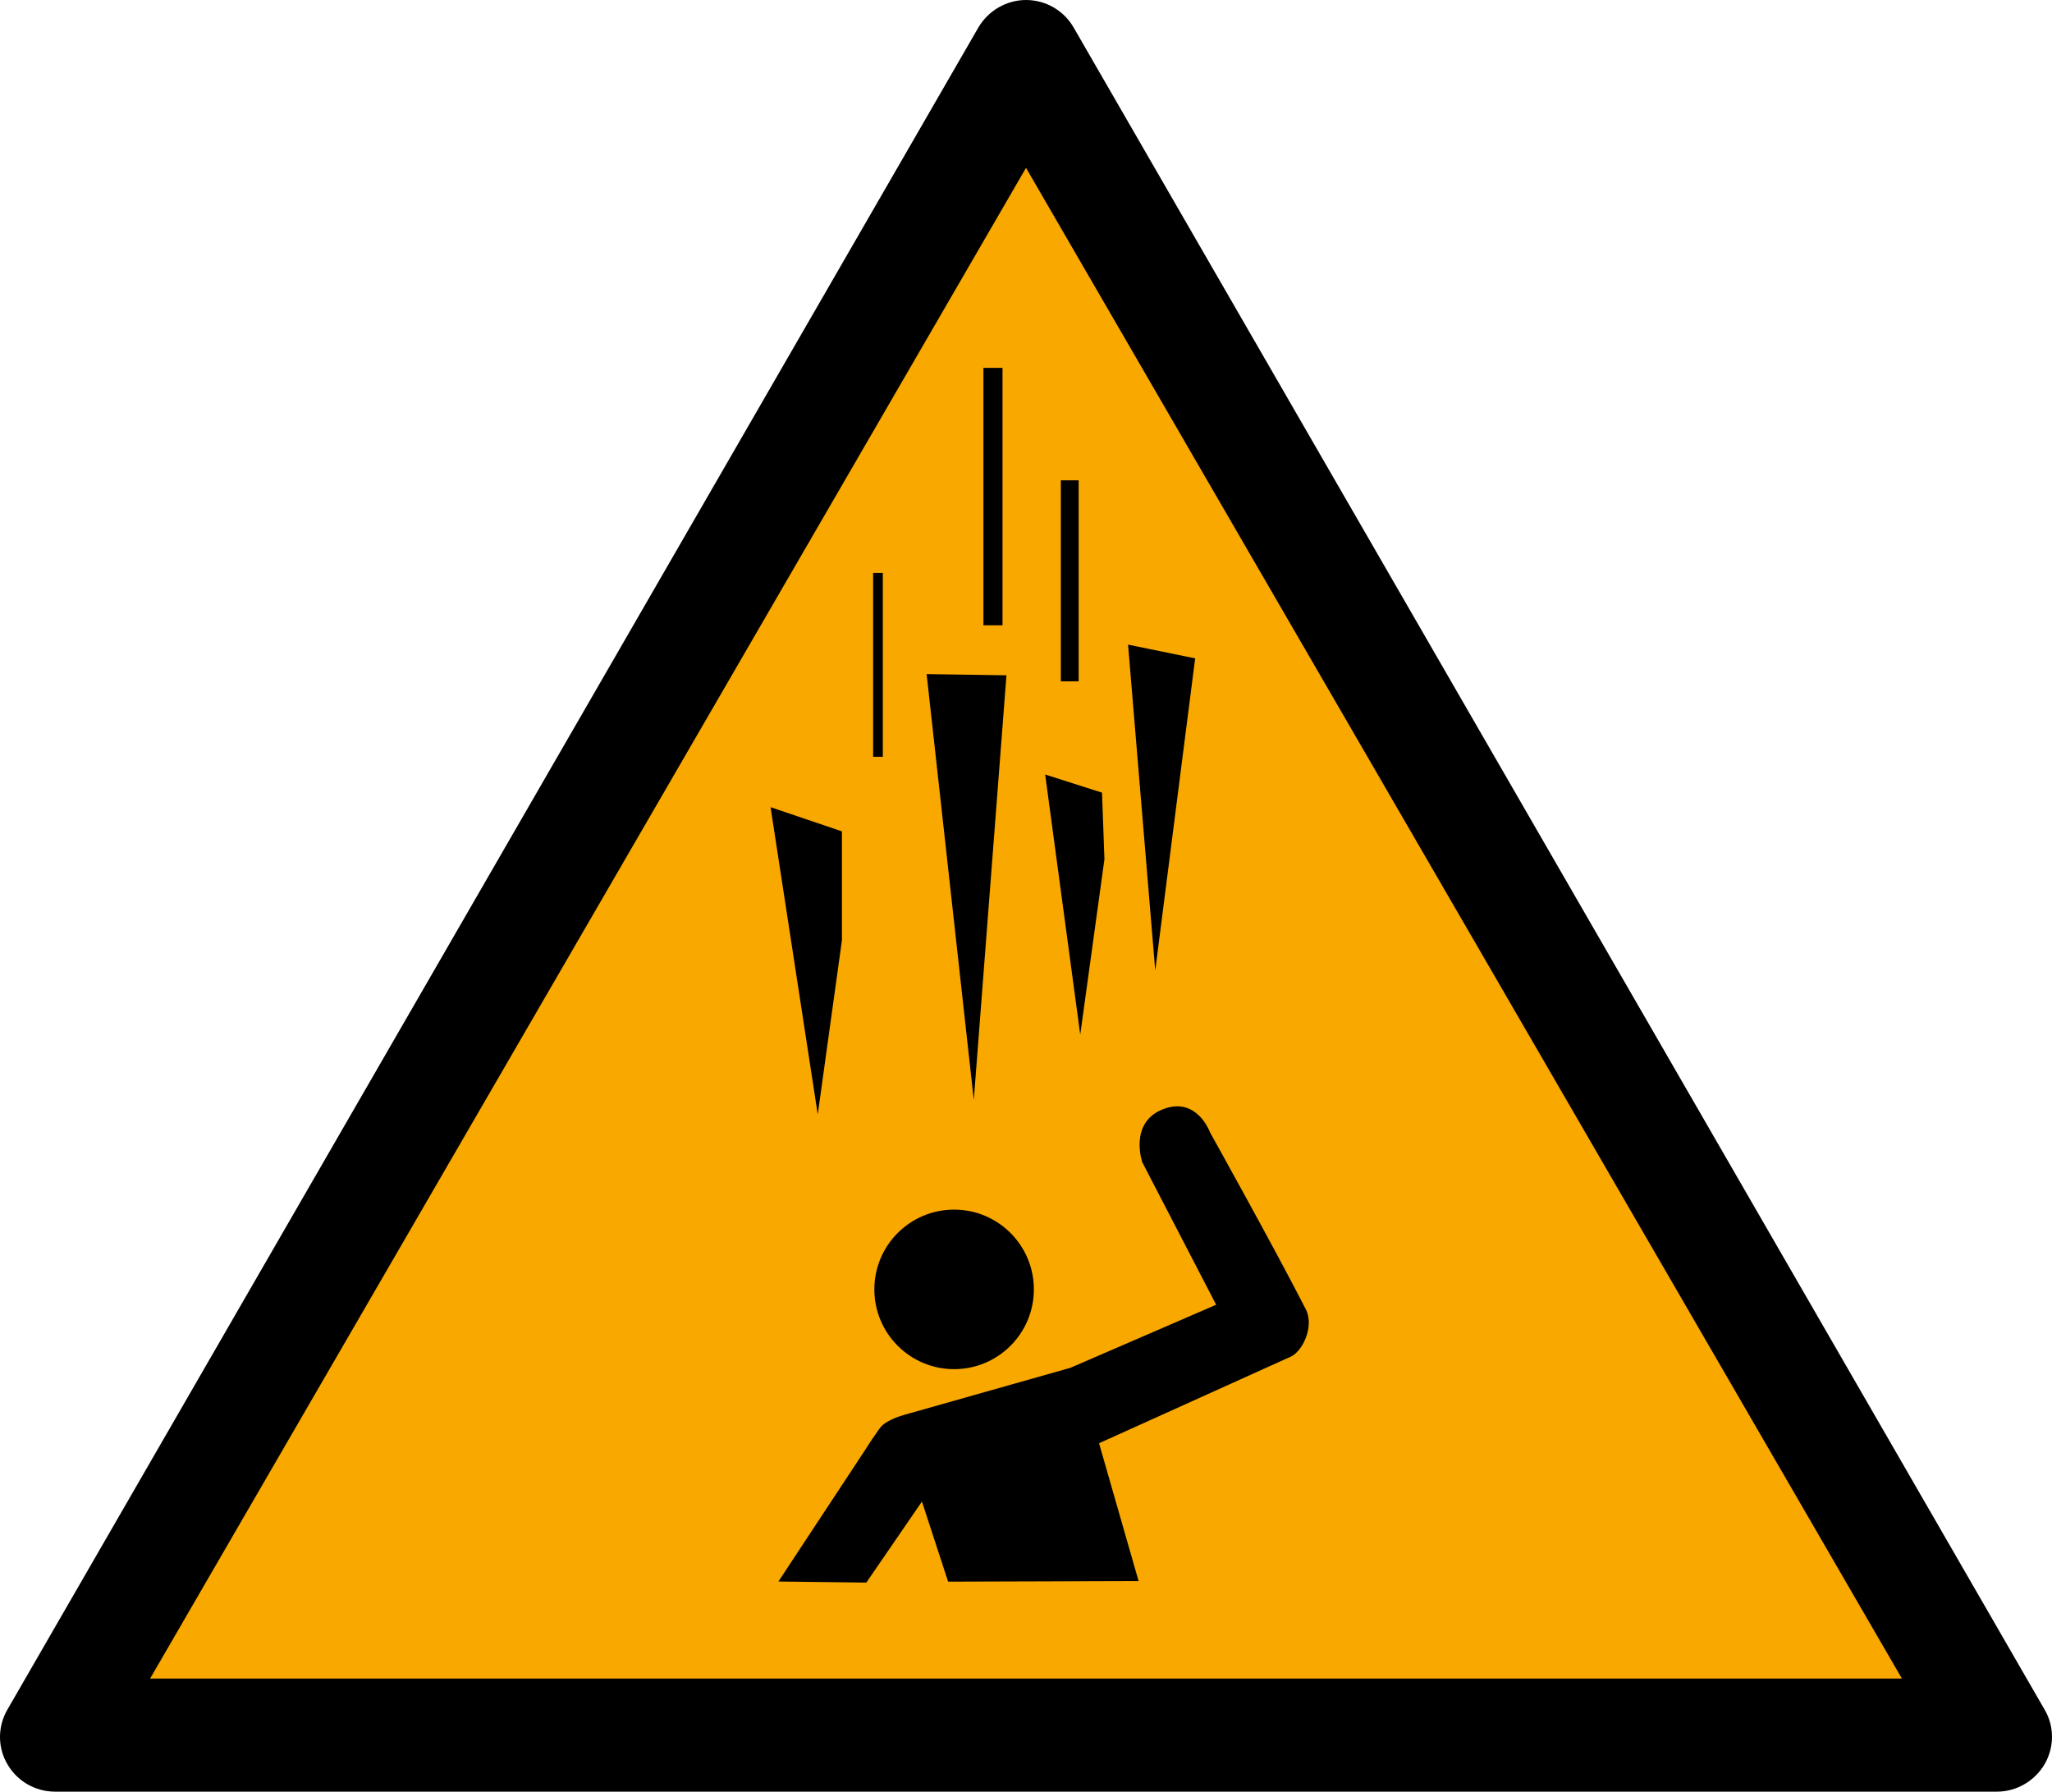
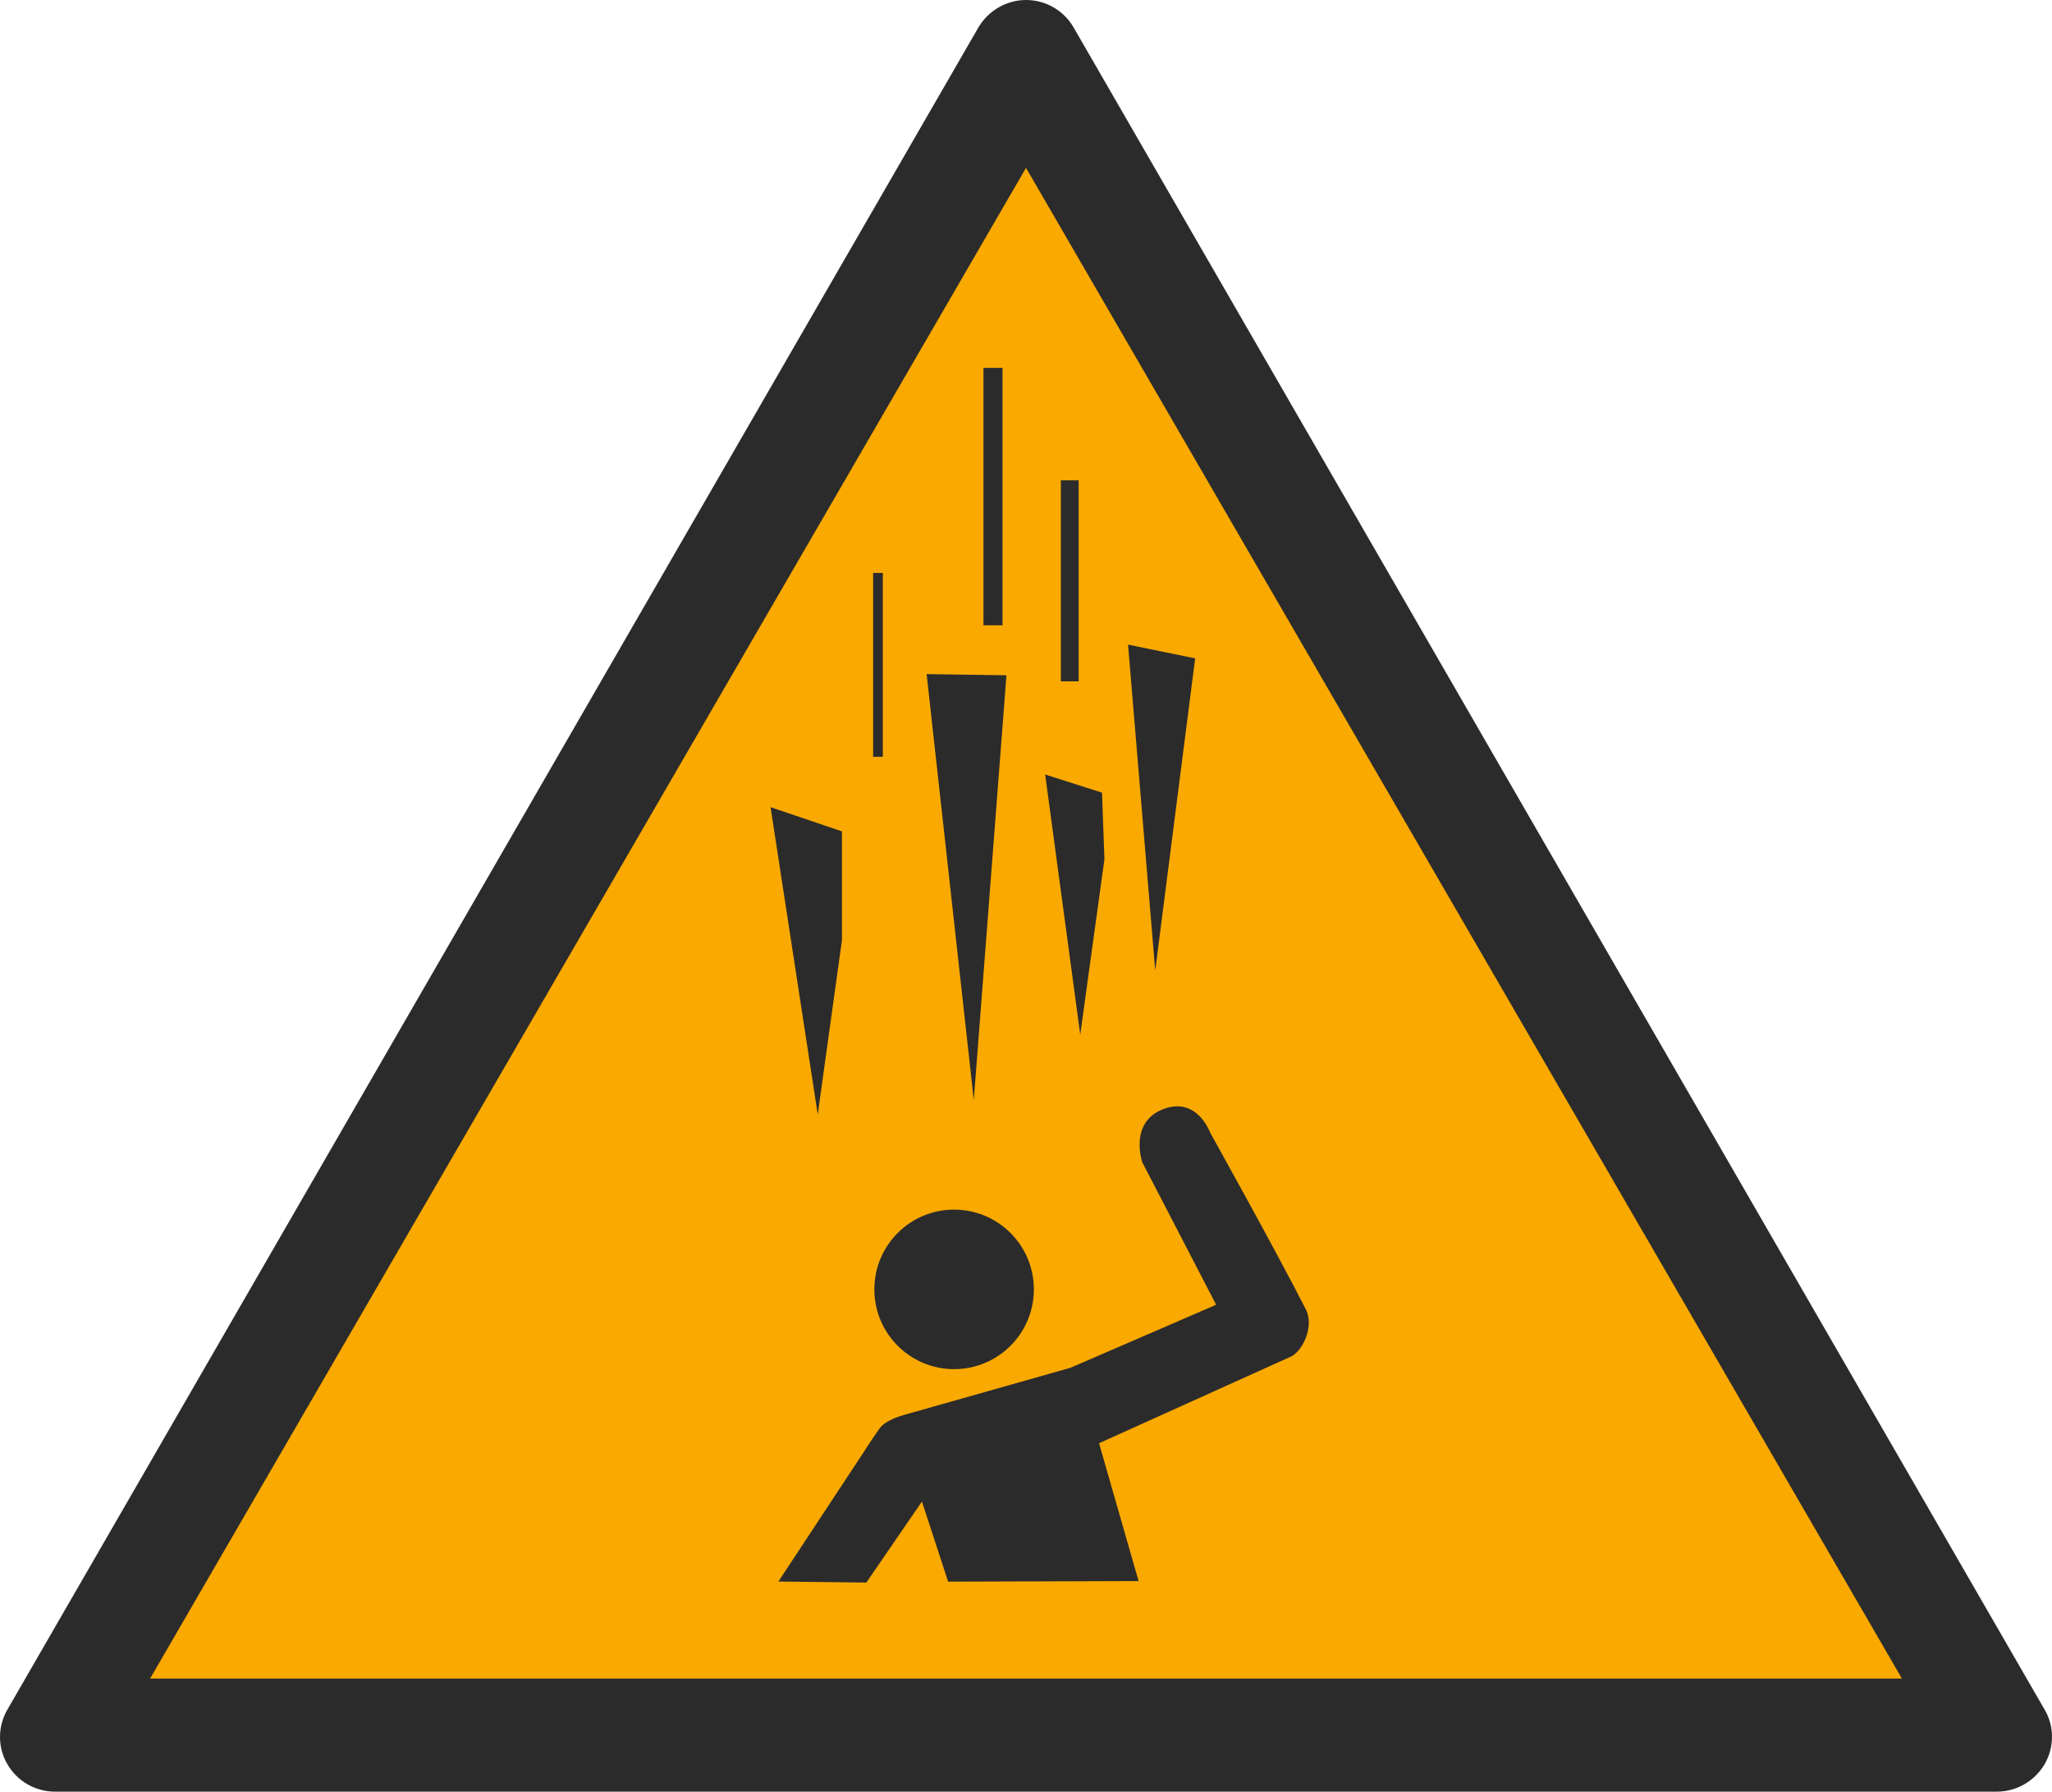
<svg xmlns="http://www.w3.org/2000/svg" height="523.6" width="599.75" version="1.1" id="svg1859" xml:space="preserve">
  <defs id="defs1863" />
-   <path d="M 597.575,499.6 313.775,8 c -2.9,-5 -8.2,-8 -13.9,-8 -5.7,0 -11,3.1 -13.9,8 L 2.175,499.6 c -2.9,5 -2.9,11.1 0,16 2.9,5 8.2,8 13.9,8 h 567.6 c 5.7,0 11,-3.1 13.9,-8 2.9,-5 2.9,-11.1 0,-16 z" id="path1847" />
-   <polygon points="299.88,48.2 555.88,491.5 43.875,491.5 " fill="#f9a900" transform="matrix(1,0,0,0.9959146,-0.0025,1.052451)" id="polygon1849" style="fill:#f9a800;fill-opacity:1" />
-   <path id="path4221-2" style="fill:#000000;fill-opacity:1;stroke-width:0.996" d="m 287.435,107.505 v 75.238 h 5.578 V 107.505 Z m 22.625,32.875 v 58.738 h 5.203 V 140.38 Z m -54.863,27.047 V 221.167 h 2.83 v -53.74 z m 74.506,20.965 7.945,95.23 11.668,-91.217 z m -58.875,8.609 13.787,124.451 9.547,-124.098 z m 34.648,29.346 10.252,76.014 7.072,-51.266 -0.707,-19.445 z m -80.258,9.545 13.789,89.803 7.07,-50.912 v -31.818 z m 119.449,87.438 c -0.429,-0.028 -0.876,-0.025 -1.34,0.012 -1.061,0.084 -2.211,0.347 -3.459,0.84 -9.986,3.942 -6.01,15.477 -6.01,15.477 l 21.592,41.643 -42.582,18.428 -46.508,13.168 c -9e-5,0 -3.497,0.91 -5.137,1.668 -1.109,0.513 -2.411,1.141 -3.314,1.963 -0.843,0.767 -1.448,1.883 -2.123,2.801 -1.11,1.51 -2.941,4.426 -2.941,4.426 l -25.338,38.436 25.699,0.307 16.254,-23.68 7.654,23.412 55.67,-0.174 -11.559,-40.277 55.555,-25.09 c 3.725,-1.261 7.371,-8.727 4.992,-13.826 -8.791,-17.279 -28.082,-51.881 -28.082,-51.881 0,0 -2.583,-7.229 -9.023,-7.65 z m -65.805,30.172 c -12.875,0 -23.312,10.437 -23.312,23.312 0,12.875 10.437,23.314 23.312,23.314 12.875,0 23.312,-10.439 23.312,-23.314 0,-12.875 -10.437,-23.312 -23.312,-23.312 z" />
+   <path d="M 597.575,499.6 313.775,8 c -2.9,-5 -8.2,-8 -13.9,-8 -5.7,0 -11,3.1 -13.9,8 L 2.175,499.6 c -2.9,5 -2.9,11.1 0,16 2.9,5 8.2,8 13.9,8 h 567.6 c 5.7,0 11,-3.1 13.9,-8 2.9,-5 2.9,-11.1 0,-16 z" id="path1847" style="fill:#2b2b2c;fill-opacity:1" />
+   <polygon points="43.875,491.5 299.88,48.2 555.88,491.5 " fill="#f9a900" transform="matrix(1,0,0,0.9959146,-0.0025,1.052451)" id="polygon1849" style="fill:#f9a900;fill-opacity:1" />
+   <path id="path4221-2" style="fill:#2b2b2c;fill-opacity:1;stroke-width:0.996" d="m 287.435,107.505 v 75.238 h 5.578 V 107.505 Z m 22.625,32.875 v 58.738 h 5.203 V 140.38 Z m -54.863,27.047 V 221.167 h 2.83 v -53.74 z m 74.506,20.965 7.945,95.23 11.668,-91.217 z m -58.875,8.609 13.787,124.451 9.547,-124.098 z m 34.648,29.346 10.252,76.014 7.072,-51.266 -0.707,-19.445 z m -80.258,9.545 13.789,89.803 7.07,-50.912 v -31.818 z m 119.449,87.438 c -0.429,-0.028 -0.876,-0.025 -1.34,0.012 -1.061,0.084 -2.211,0.347 -3.459,0.84 -9.986,3.942 -6.01,15.477 -6.01,15.477 l 21.592,41.643 -42.582,18.428 -46.508,13.168 c -9e-5,0 -3.497,0.91 -5.137,1.668 -1.109,0.513 -2.411,1.141 -3.314,1.963 -0.843,0.767 -1.448,1.883 -2.123,2.801 -1.11,1.51 -2.941,4.426 -2.941,4.426 l -25.338,38.436 25.699,0.307 16.254,-23.68 7.654,23.412 55.67,-0.174 -11.559,-40.277 55.555,-25.09 c 3.725,-1.261 7.371,-8.727 4.992,-13.826 -8.791,-17.279 -28.082,-51.881 -28.082,-51.881 0,0 -2.583,-7.229 -9.023,-7.65 z m -65.805,30.172 c -12.875,0 -23.312,10.437 -23.312,23.312 0,12.875 10.437,23.314 23.312,23.314 12.875,0 23.312,-10.439 23.312,-23.314 0,-12.875 -10.437,-23.312 -23.312,-23.312 z" />
</svg>
